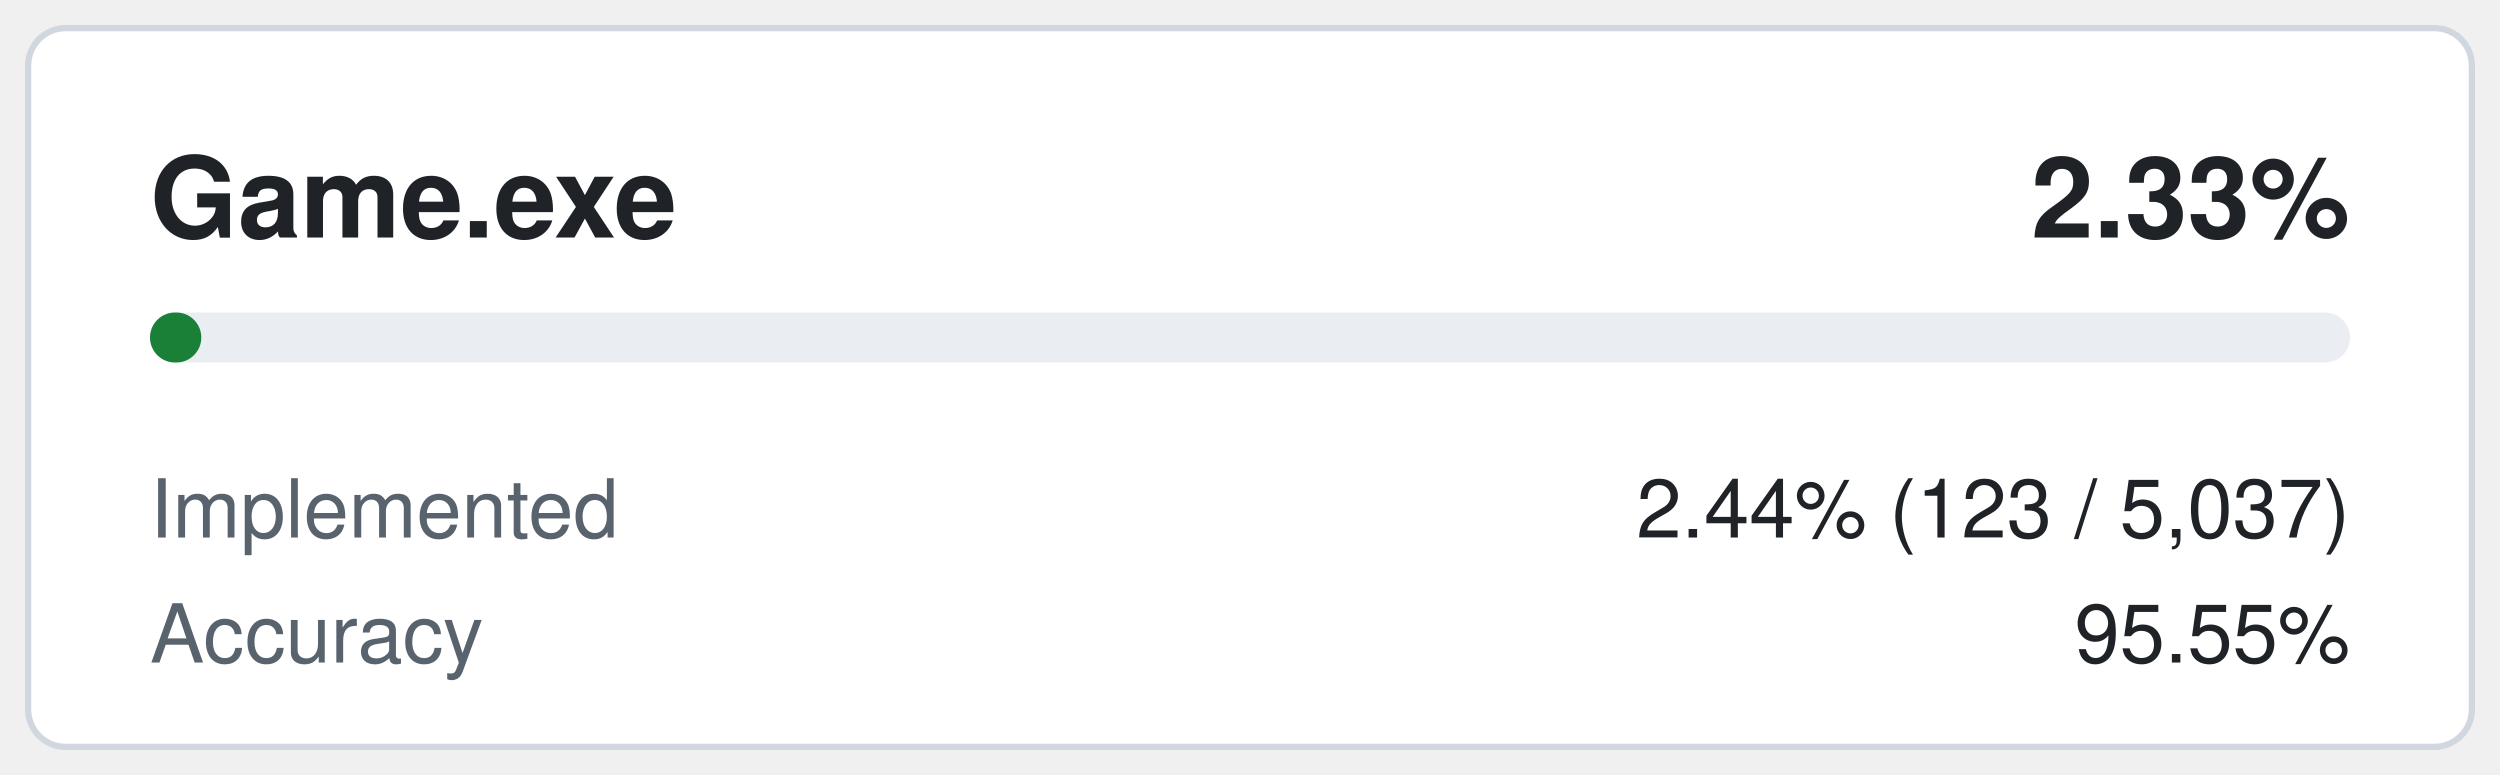
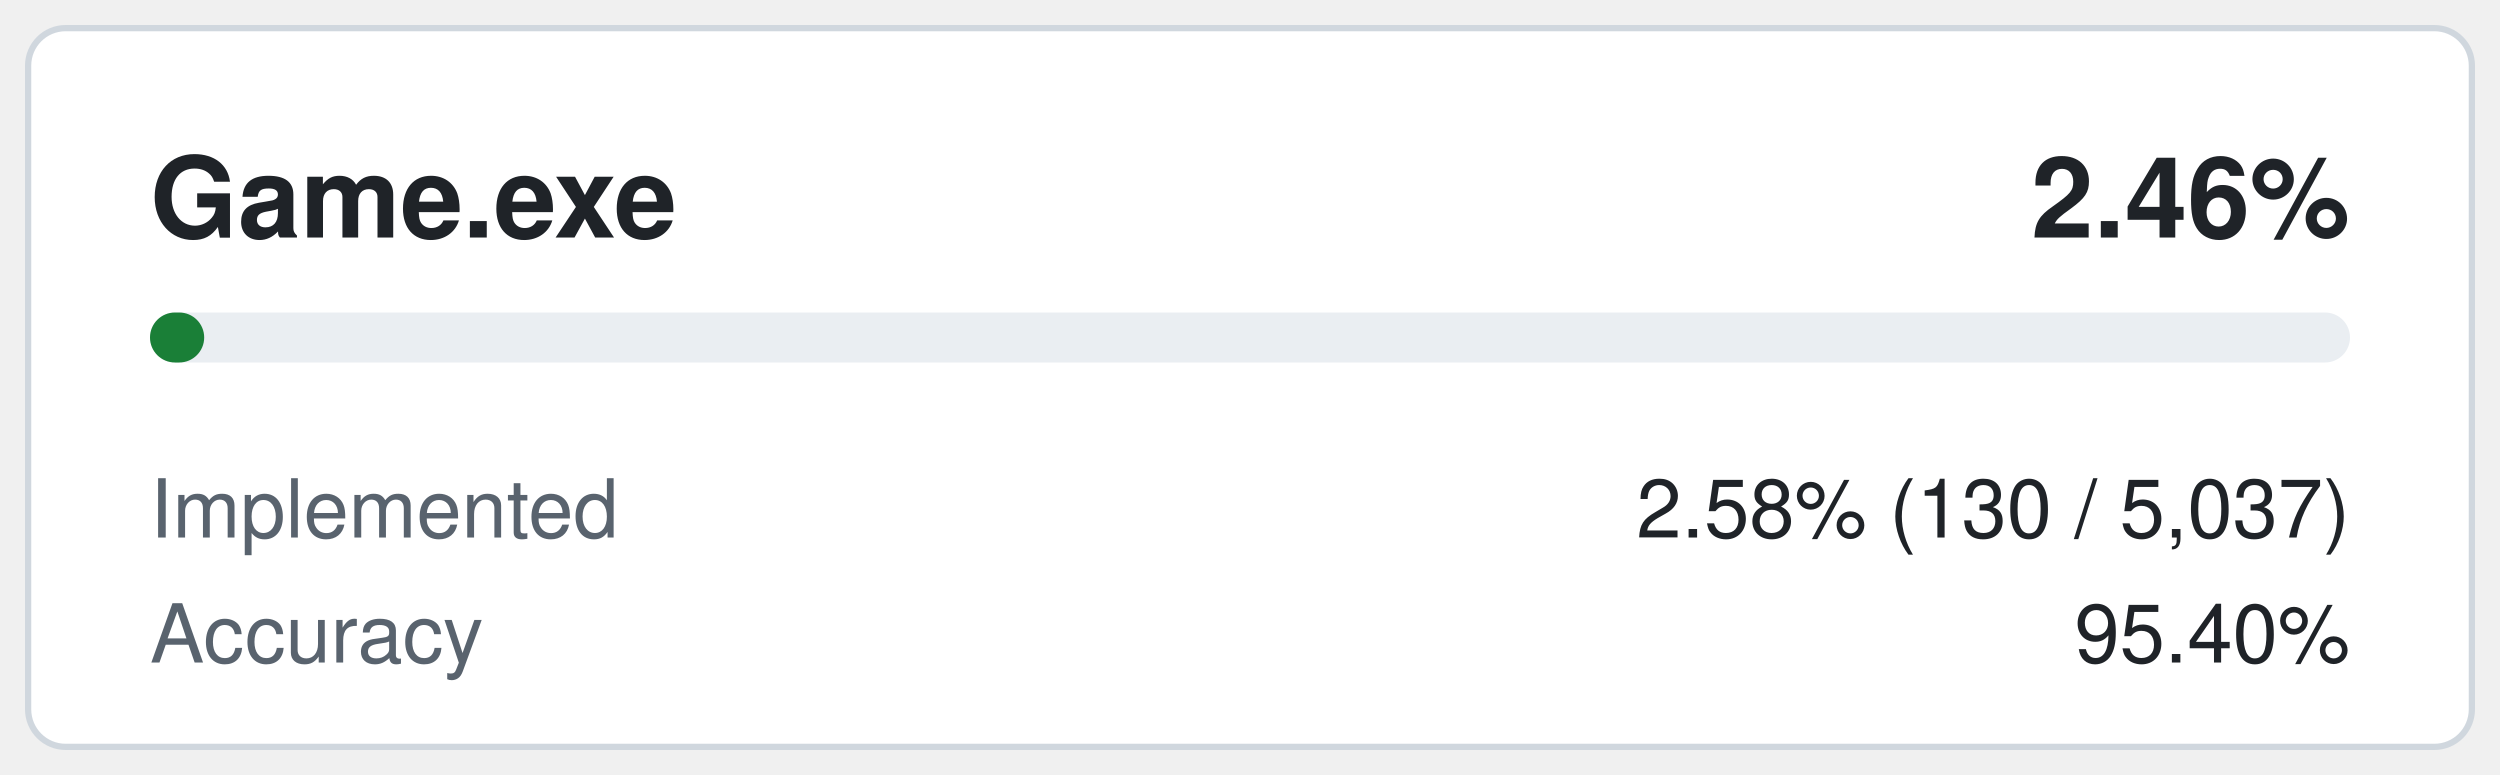
- <svg xmlns="http://www.w3.org/2000/svg" width="400" height="124" viewBox="0 0 400 124" role="img" aria-label="Game.exe: 2.33% decompiled">
+ <svg xmlns="http://www.w3.org/2000/svg" width="400" height="124" viewBox="0 0 400 124" role="img" aria-label="Game.exe: 2.46% decompiled">
  <style>
  .card { fill: #ffffff; stroke: #d0d7de; }
  .track { fill: #eaeef2; }
  .bar { fill: #1a7f37; }
  text { font-family: -apple-system, BlinkMacSystemFont, "Segoe UI", Helvetica, Arial, sans-serif; fill: #1f2328; font-variant-numeric: tabular-nums; }
  .muted { fill: #59636e; }
  @media (prefers-color-scheme: dark) {
    .card { fill: #0d1117; stroke: #3d444d; }
    .track { fill: #262c36; }
    .bar { fill: #3fb950; }
    text { fill: #f0f6fc; }
    .muted { fill: #9198a1; }
  }
</style>
  <rect class="card" x="4.5" y="4.5" width="391" height="115" rx="6" />
  <text x="24" y="38" font-size="18" font-weight="600">Game.exe</text>
-   <text x="376" y="38" font-size="18" font-weight="600" text-anchor="end">2.33%</text>
+   <text x="376" y="38" font-size="18" font-weight="600" text-anchor="end">2.46%</text>
  <rect class="track" x="24" y="50" width="352" height="8" rx="4" />
-   <rect class="bar" x="24" y="50" width="8.21" height="8" rx="4" />
+   <rect class="bar" x="24" y="50" width="8.67" height="8" rx="4" />
  <text class="muted" x="24" y="86" font-size="13">Implemented</text>
-   <text x="376" y="86" font-size="13" text-anchor="end">2.44% (123 / 5,037)</text>
+   <text x="376" y="86" font-size="13" text-anchor="end">2.58% (130 / 5,037)</text>
  <text class="muted" x="24" y="106" font-size="13">Accuracy</text>
-   <text x="376" y="106" font-size="13" text-anchor="end">95.55%</text>
+   <text x="376" y="106" font-size="13" text-anchor="end">95.40%</text>
</svg>
